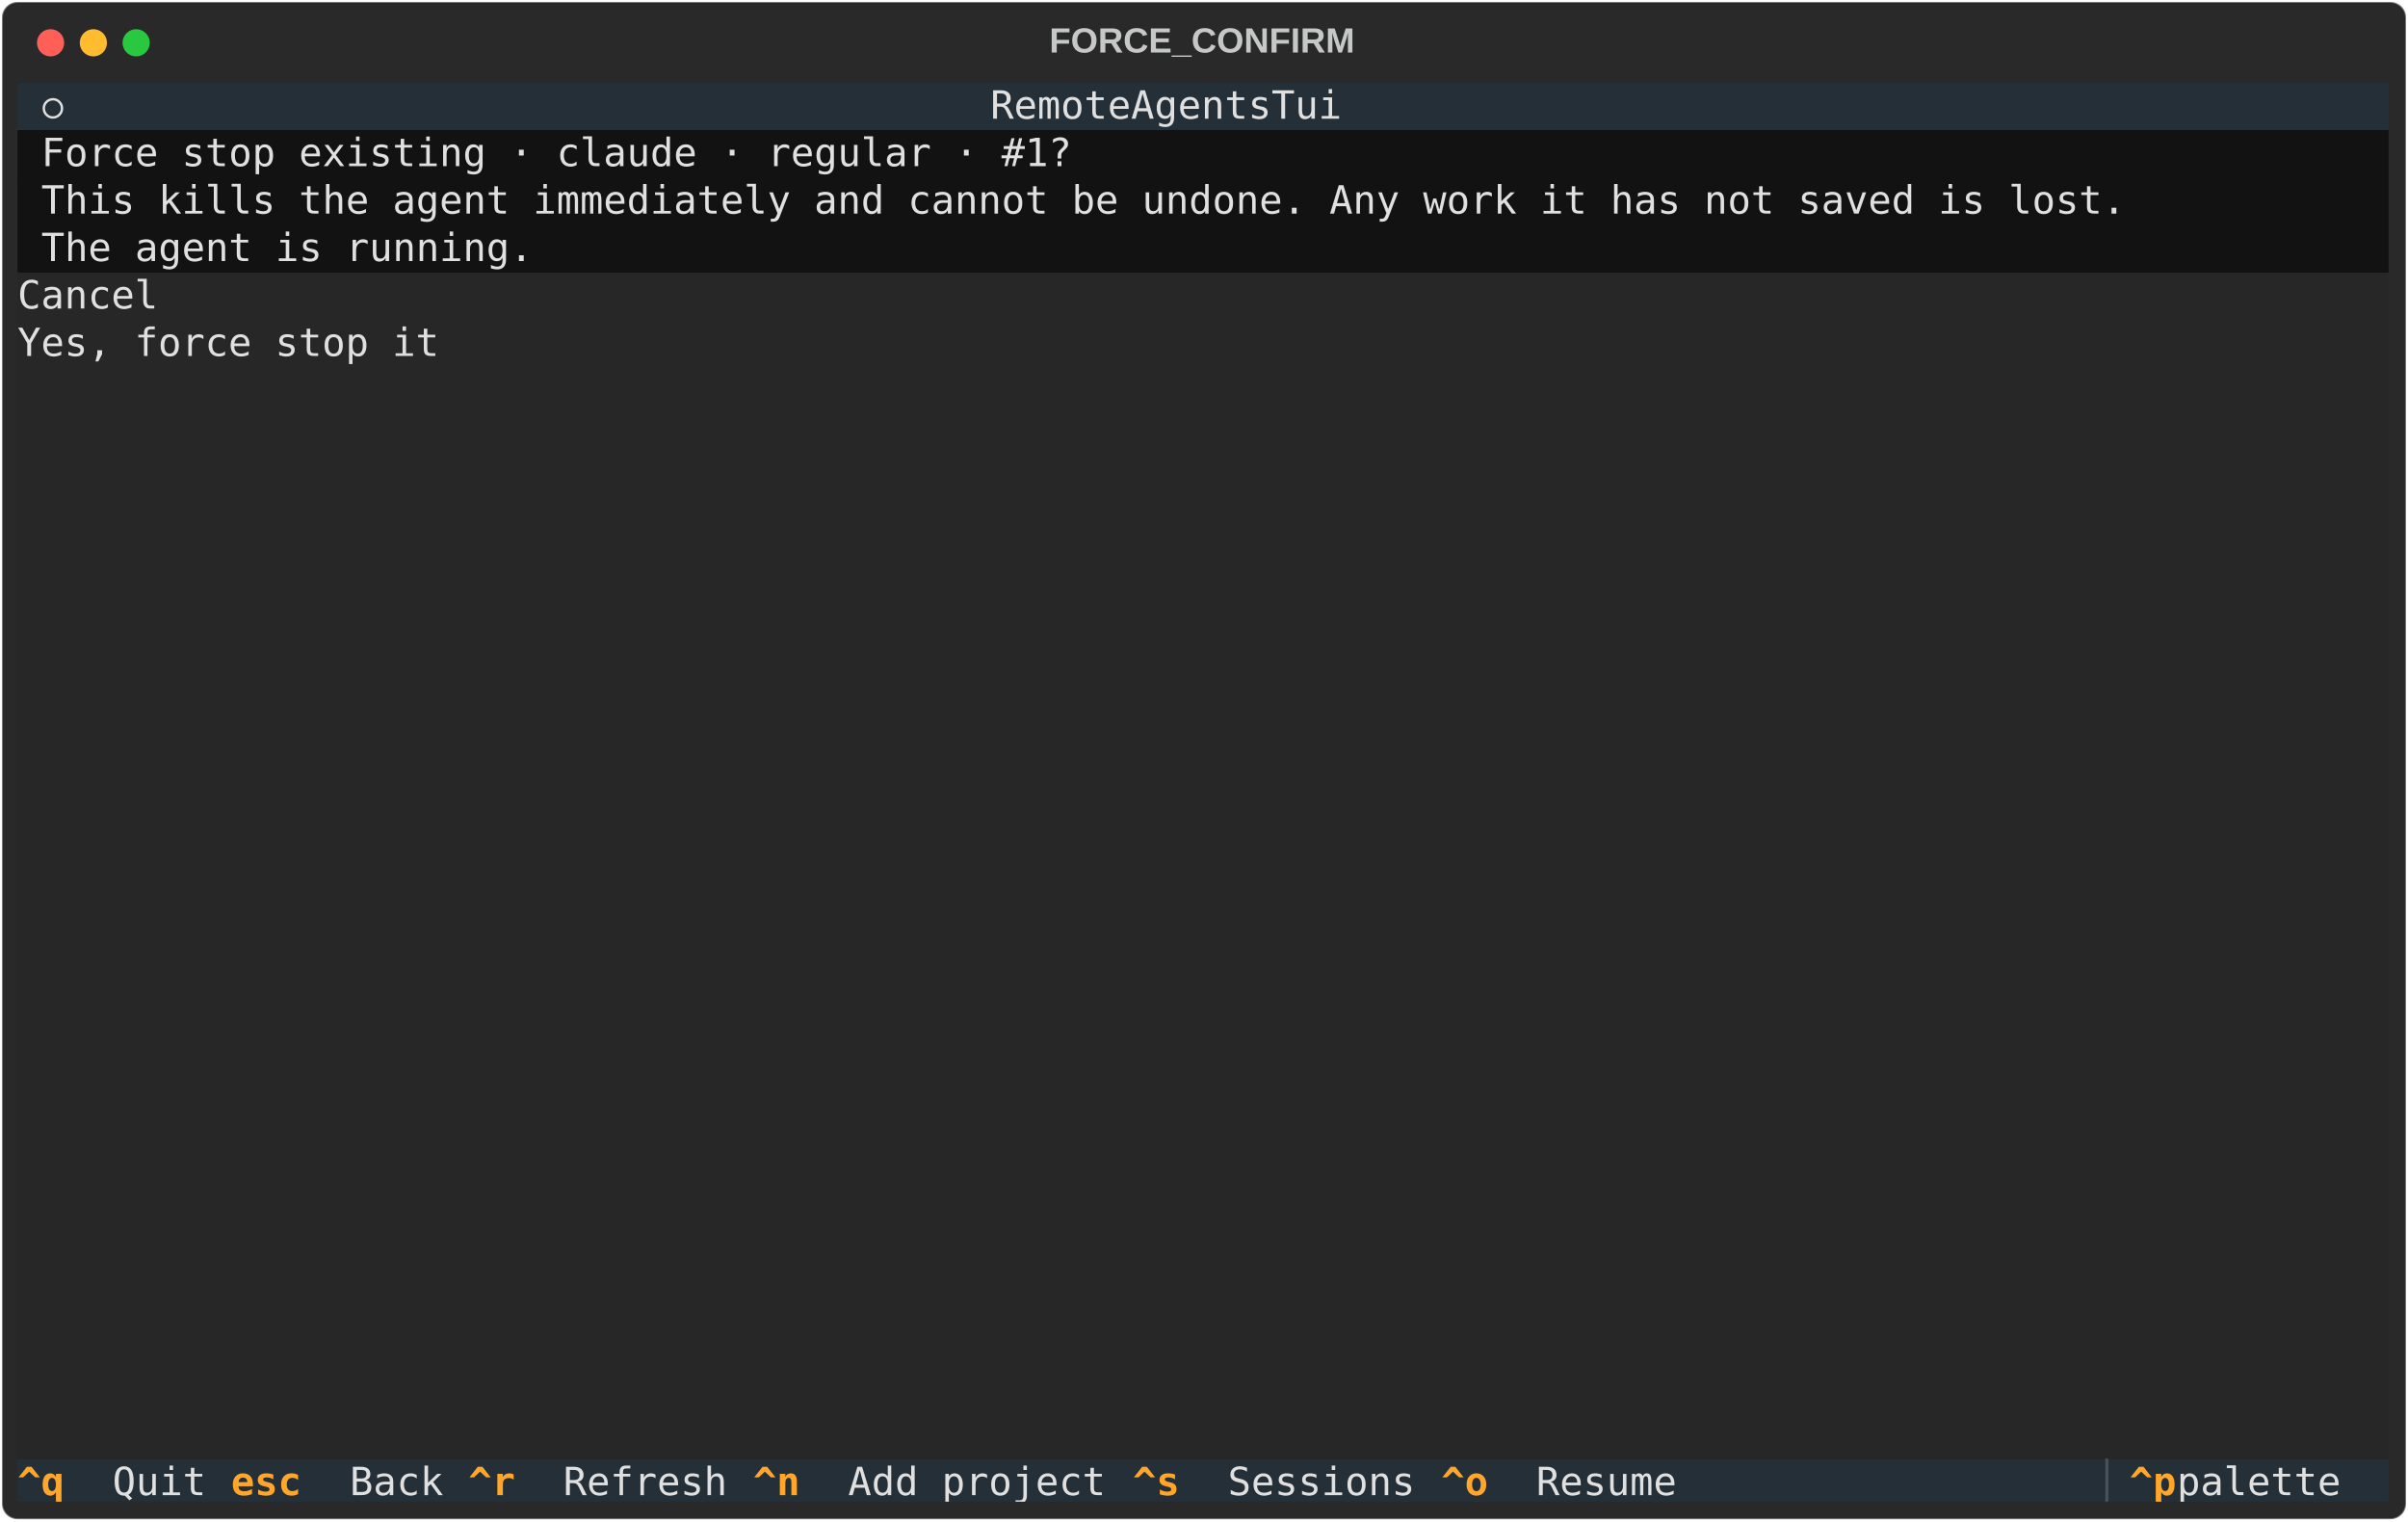
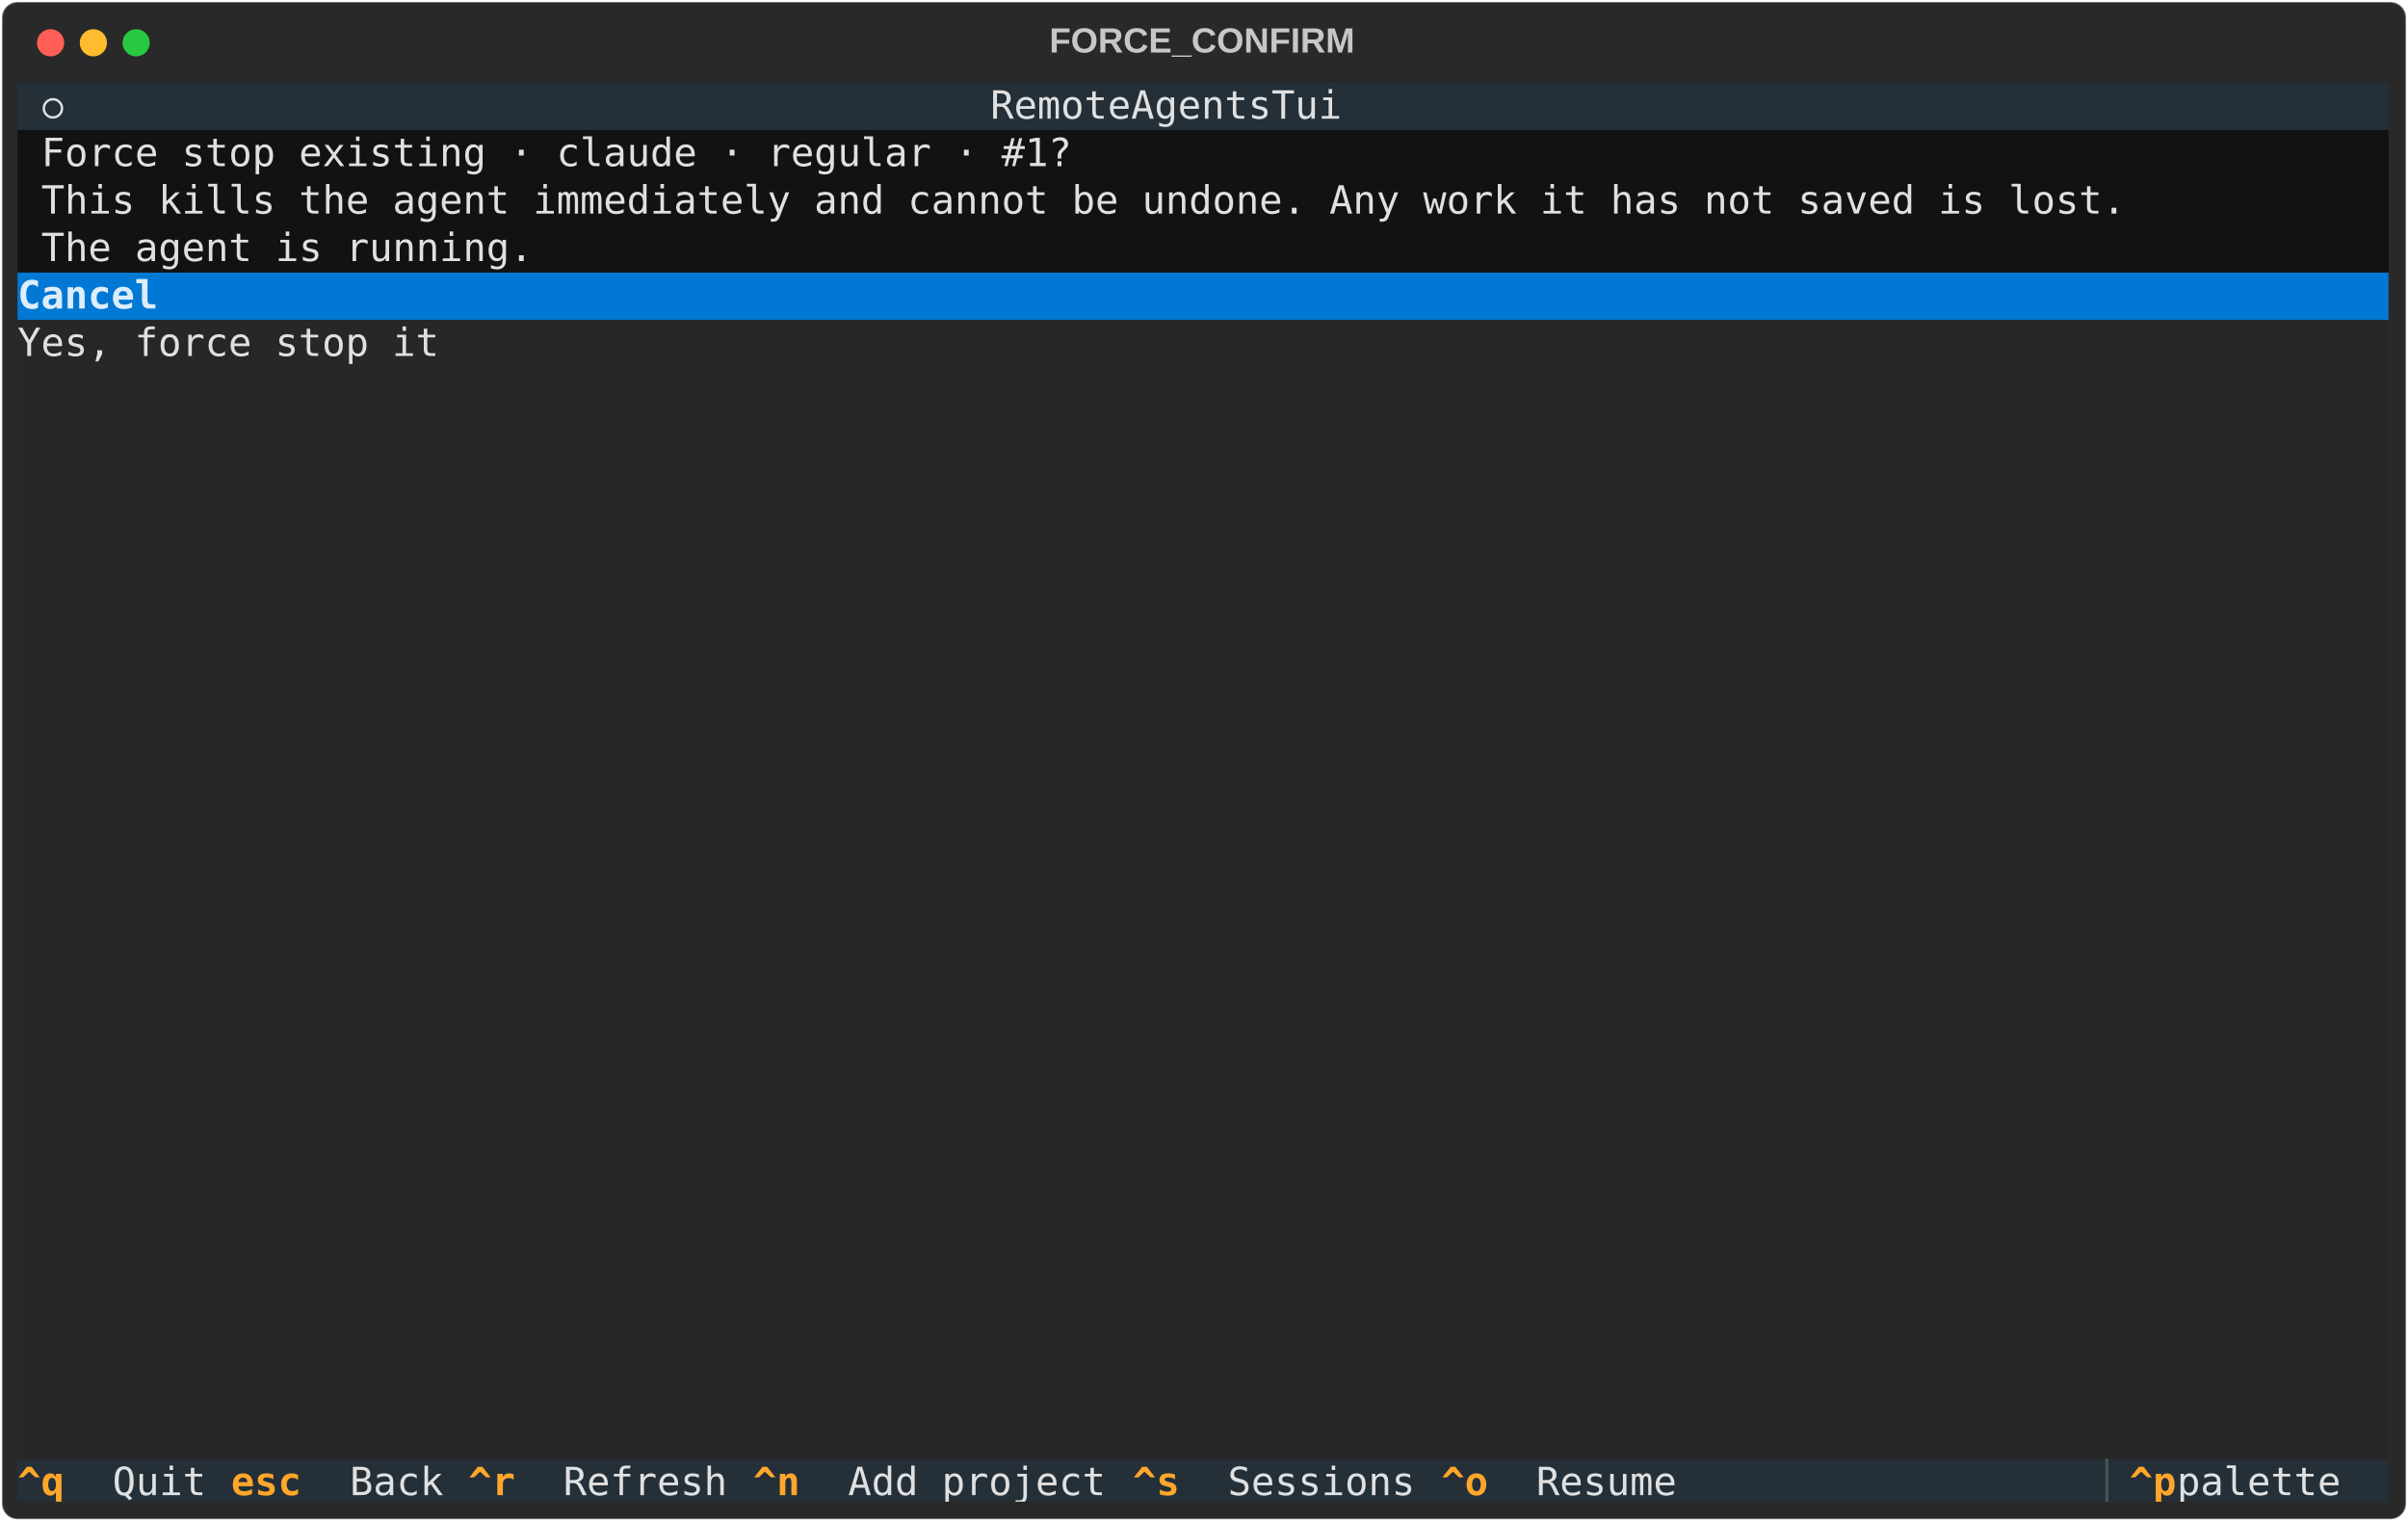
<svg xmlns="http://www.w3.org/2000/svg" class="rich-terminal" viewBox="0 0 1238 782.0">
  <style>

    @font-face {
        font-family: "Fira Code";
        src: local("FiraCode-Regular"),
                url("https://cdnjs.cloudflare.com/ajax/libs/firacode/6.2.0/woff2/FiraCode-Regular.woff2") format("woff2"),
                url("https://cdnjs.cloudflare.com/ajax/libs/firacode/6.2.0/woff/FiraCode-Regular.woff") format("woff");
        font-style: normal;
        font-weight: 400;
    }
    @font-face {
        font-family: "Fira Code";
        src: local("FiraCode-Bold"),
                url("https://cdnjs.cloudflare.com/ajax/libs/firacode/6.2.0/woff2/FiraCode-Bold.woff2") format("woff2"),
                url("https://cdnjs.cloudflare.com/ajax/libs/firacode/6.2.0/woff/FiraCode-Bold.woff") format("woff");
        font-style: bold;
        font-weight: 700;
    }

    .terminal-0-matrix {
        font-family: Fira Code, monospace;
        font-size: 20px;
        line-height: 24.4px;
        font-variant-east-asian: full-width;
    }

    .terminal-0-title {
        font-size: 18px;
        font-weight: bold;
        font-family: arial;
    }

    .terminal-0-r1 { fill: #c5c8c6 }
.terminal-0-r2 { fill: #e0e0e0 }
- .terminal-0-r3 { fill: #ffa62b;font-weight: bold }
- .terminal-0-r4 { fill: #495259 }
+ .terminal-0-r3 { fill: #ddedf9;font-weight: bold }
+ .terminal-0-r4 { fill: #ffa62b;font-weight: bold }
+ .terminal-0-r5 { fill: #495259 }
    </style>
  <defs>
    <clipPath id="terminal-0-clip-terminal">
      <rect x="0" y="0" width="1219.0" height="731.0" />
    </clipPath>
    <clipPath id="terminal-0-line-0">
      <rect x="0" y="1.5" width="1220" height="24.65" />
    </clipPath>
    <clipPath id="terminal-0-line-1">
      <rect x="0" y="25.9" width="1220" height="24.65" />
    </clipPath>
    <clipPath id="terminal-0-line-2">
      <rect x="0" y="50.3" width="1220" height="24.65" />
    </clipPath>
    <clipPath id="terminal-0-line-3">
      <rect x="0" y="74.7" width="1220" height="24.65" />
    </clipPath>
    <clipPath id="terminal-0-line-4">
      <rect x="0" y="99.1" width="1220" height="24.65" />
    </clipPath>
    <clipPath id="terminal-0-line-5">
      <rect x="0" y="123.5" width="1220" height="24.65" />
    </clipPath>
    <clipPath id="terminal-0-line-6">
      <rect x="0" y="147.9" width="1220" height="24.65" />
    </clipPath>
    <clipPath id="terminal-0-line-7">
      <rect x="0" y="172.3" width="1220" height="24.65" />
    </clipPath>
    <clipPath id="terminal-0-line-8">
      <rect x="0" y="196.7" width="1220" height="24.65" />
    </clipPath>
    <clipPath id="terminal-0-line-9">
      <rect x="0" y="221.1" width="1220" height="24.65" />
    </clipPath>
    <clipPath id="terminal-0-line-10">
      <rect x="0" y="245.5" width="1220" height="24.65" />
    </clipPath>
    <clipPath id="terminal-0-line-11">
      <rect x="0" y="269.9" width="1220" height="24.65" />
    </clipPath>
    <clipPath id="terminal-0-line-12">
      <rect x="0" y="294.3" width="1220" height="24.65" />
    </clipPath>
    <clipPath id="terminal-0-line-13">
      <rect x="0" y="318.7" width="1220" height="24.65" />
    </clipPath>
    <clipPath id="terminal-0-line-14">
      <rect x="0" y="343.1" width="1220" height="24.65" />
    </clipPath>
    <clipPath id="terminal-0-line-15">
      <rect x="0" y="367.5" width="1220" height="24.65" />
    </clipPath>
    <clipPath id="terminal-0-line-16">
      <rect x="0" y="391.9" width="1220" height="24.65" />
    </clipPath>
    <clipPath id="terminal-0-line-17">
      <rect x="0" y="416.3" width="1220" height="24.65" />
    </clipPath>
    <clipPath id="terminal-0-line-18">
      <rect x="0" y="440.7" width="1220" height="24.65" />
    </clipPath>
    <clipPath id="terminal-0-line-19">
      <rect x="0" y="465.1" width="1220" height="24.65" />
    </clipPath>
    <clipPath id="terminal-0-line-20">
      <rect x="0" y="489.5" width="1220" height="24.65" />
    </clipPath>
    <clipPath id="terminal-0-line-21">
      <rect x="0" y="513.9" width="1220" height="24.65" />
    </clipPath>
    <clipPath id="terminal-0-line-22">
      <rect x="0" y="538.3" width="1220" height="24.65" />
    </clipPath>
    <clipPath id="terminal-0-line-23">
      <rect x="0" y="562.7" width="1220" height="24.65" />
    </clipPath>
    <clipPath id="terminal-0-line-24">
      <rect x="0" y="587.1" width="1220" height="24.65" />
    </clipPath>
    <clipPath id="terminal-0-line-25">
      <rect x="0" y="611.5" width="1220" height="24.65" />
    </clipPath>
    <clipPath id="terminal-0-line-26">
      <rect x="0" y="635.9" width="1220" height="24.65" />
    </clipPath>
    <clipPath id="terminal-0-line-27">
      <rect x="0" y="660.3" width="1220" height="24.65" />
    </clipPath>
    <clipPath id="terminal-0-line-28">
      <rect x="0" y="684.7" width="1220" height="24.65" />
    </clipPath>
  </defs>
  <rect fill="#292929" stroke="rgba(255,255,255,0.35)" stroke-width="1" x="1" y="1" width="1236" height="780" rx="8" />
  <text class="terminal-0-title" fill="#c5c8c6" text-anchor="middle" x="618" y="27">FORCE_CONFIRM</text>
  <g transform="translate(26,22)">
    <circle cx="0" cy="0" r="7" fill="#ff5f57" />
    <circle cx="22" cy="0" r="7" fill="#febc2e" />
    <circle cx="44" cy="0" r="7" fill="#28c840" />
  </g>
  <g transform="translate(9, 41)" clip-path="url(#terminal-0-clip-terminal)">
    <rect fill="#242f38" x="0" y="1.5" width="12.2" height="24.65" shape-rendering="crispEdges" />
    <rect fill="#242f38" x="12.2" y="1.5" width="12.2" height="24.65" shape-rendering="crispEdges" />
    <rect fill="#242f38" x="24.4" y="1.5" width="61" height="24.65" shape-rendering="crispEdges" />
    <rect fill="#242f38" x="85.4" y="1.5" width="12.2" height="24.65" shape-rendering="crispEdges" />
    <rect fill="#242f38" x="97.6" y="1.5" width="402.6" height="24.65" shape-rendering="crispEdges" />
    <rect fill="#242f38" x="500.2" y="1.5" width="183" height="24.65" shape-rendering="crispEdges" />
    <rect fill="#242f38" x="683.2" y="1.5" width="414.8" height="24.65" shape-rendering="crispEdges" />
    <rect fill="#242f38" x="1098" y="1.5" width="12.2" height="24.65" shape-rendering="crispEdges" />
    <rect fill="#242f38" x="1110.2" y="1.5" width="0" height="24.65" shape-rendering="crispEdges" />
    <rect fill="#242f38" x="1110.2" y="1.5" width="97.6" height="24.65" shape-rendering="crispEdges" />
    <rect fill="#242f38" x="1207.8" y="1.5" width="12.2" height="24.65" shape-rendering="crispEdges" />
    <rect fill="#121212" x="0" y="25.9" width="12.2" height="24.65" shape-rendering="crispEdges" />
    <rect fill="#121212" x="12.2" y="25.9" width="536.8" height="24.65" shape-rendering="crispEdges" />
    <rect fill="#121212" x="549" y="25.9" width="658.8" height="24.65" shape-rendering="crispEdges" />
    <rect fill="#121212" x="1207.8" y="25.9" width="12.2" height="24.65" shape-rendering="crispEdges" />
    <rect fill="#121212" x="0" y="50.3" width="12.2" height="24.65" shape-rendering="crispEdges" />
    <rect fill="#121212" x="12.2" y="50.3" width="1085.8" height="24.65" shape-rendering="crispEdges" />
    <rect fill="#121212" x="1098" y="50.3" width="109.8" height="24.65" shape-rendering="crispEdges" />
    <rect fill="#121212" x="1207.8" y="50.3" width="12.2" height="24.65" shape-rendering="crispEdges" />
    <rect fill="#121212" x="0" y="74.7" width="12.2" height="24.65" shape-rendering="crispEdges" />
    <rect fill="#121212" x="12.2" y="74.7" width="256.2" height="24.65" shape-rendering="crispEdges" />
    <rect fill="#121212" x="268.4" y="74.7" width="939.4" height="24.65" shape-rendering="crispEdges" />
    <rect fill="#121212" x="1207.8" y="74.7" width="12.2" height="24.65" shape-rendering="crispEdges" />
-     <rect fill="#272727" x="0" y="99.1" width="73.2" height="24.65" shape-rendering="crispEdges" />
-     <rect fill="#272727" x="73.2" y="99.1" width="1146.8" height="24.65" shape-rendering="crispEdges" />
+     <rect fill="#0178d4" x="0" y="99.1" width="73.2" height="24.65" shape-rendering="crispEdges" />
+     <rect fill="#0178d4" x="73.2" y="99.1" width="1146.8" height="24.65" shape-rendering="crispEdges" />
    <rect fill="#272727" x="0" y="123.5" width="219.6" height="24.65" shape-rendering="crispEdges" />
    <rect fill="#272727" x="219.6" y="123.5" width="1000.4" height="24.65" shape-rendering="crispEdges" />
    <rect fill="#272727" x="0" y="147.9" width="1220" height="24.65" shape-rendering="crispEdges" />
    <rect fill="#272727" x="0" y="172.3" width="1220" height="24.65" shape-rendering="crispEdges" />
    <rect fill="#272727" x="0" y="196.7" width="1220" height="24.65" shape-rendering="crispEdges" />
    <rect fill="#272727" x="0" y="221.1" width="1220" height="24.65" shape-rendering="crispEdges" />
    <rect fill="#272727" x="0" y="245.5" width="1220" height="24.65" shape-rendering="crispEdges" />
    <rect fill="#272727" x="0" y="269.9" width="1220" height="24.65" shape-rendering="crispEdges" />
    <rect fill="#272727" x="0" y="294.3" width="1220" height="24.65" shape-rendering="crispEdges" />
    <rect fill="#272727" x="0" y="318.7" width="1220" height="24.65" shape-rendering="crispEdges" />
    <rect fill="#272727" x="0" y="343.1" width="1220" height="24.65" shape-rendering="crispEdges" />
    <rect fill="#272727" x="0" y="367.5" width="1220" height="24.65" shape-rendering="crispEdges" />
    <rect fill="#272727" x="0" y="391.9" width="1220" height="24.65" shape-rendering="crispEdges" />
    <rect fill="#272727" x="0" y="416.3" width="1220" height="24.65" shape-rendering="crispEdges" />
    <rect fill="#272727" x="0" y="440.7" width="1220" height="24.65" shape-rendering="crispEdges" />
    <rect fill="#272727" x="0" y="465.1" width="1220" height="24.65" shape-rendering="crispEdges" />
    <rect fill="#272727" x="0" y="489.5" width="1220" height="24.65" shape-rendering="crispEdges" />
    <rect fill="#272727" x="0" y="513.9" width="1220" height="24.65" shape-rendering="crispEdges" />
    <rect fill="#272727" x="0" y="538.3" width="1220" height="24.65" shape-rendering="crispEdges" />
    <rect fill="#272727" x="0" y="562.7" width="1220" height="24.65" shape-rendering="crispEdges" />
    <rect fill="#272727" x="0" y="587.1" width="1220" height="24.65" shape-rendering="crispEdges" />
    <rect fill="#272727" x="0" y="611.5" width="1220" height="24.65" shape-rendering="crispEdges" />
    <rect fill="#272727" x="0" y="635.9" width="1220" height="24.65" shape-rendering="crispEdges" />
    <rect fill="#272727" x="0" y="660.3" width="1220" height="24.65" shape-rendering="crispEdges" />
    <rect fill="#272727" x="0" y="684.7" width="1220" height="24.65" shape-rendering="crispEdges" />
    <rect fill="#242f38" x="0" y="709.1" width="48.8" height="24.65" shape-rendering="crispEdges" />
    <rect fill="#242f38" x="48.8" y="709.1" width="61" height="24.65" shape-rendering="crispEdges" />
    <rect fill="#242f38" x="109.8" y="709.1" width="61" height="24.65" shape-rendering="crispEdges" />
    <rect fill="#242f38" x="170.8" y="709.1" width="61" height="24.65" shape-rendering="crispEdges" />
    <rect fill="#242f38" x="231.8" y="709.1" width="48.8" height="24.65" shape-rendering="crispEdges" />
    <rect fill="#242f38" x="280.6" y="709.1" width="97.6" height="24.65" shape-rendering="crispEdges" />
    <rect fill="#242f38" x="378.2" y="709.1" width="48.8" height="24.65" shape-rendering="crispEdges" />
    <rect fill="#242f38" x="427" y="709.1" width="146.4" height="24.65" shape-rendering="crispEdges" />
    <rect fill="#242f38" x="573.4" y="709.1" width="48.8" height="24.65" shape-rendering="crispEdges" />
    <rect fill="#242f38" x="622.2" y="709.1" width="109.8" height="24.65" shape-rendering="crispEdges" />
    <rect fill="#242f38" x="732" y="709.1" width="48.8" height="24.65" shape-rendering="crispEdges" />
    <rect fill="#242f38" x="780.8" y="709.1" width="85.4" height="24.65" shape-rendering="crispEdges" />
    <rect fill="#242f38" x="866.2" y="709.1" width="207.4" height="24.65" shape-rendering="crispEdges" />
    <rect fill="#242f38" x="1073.6" y="709.1" width="12.2" height="24.65" shape-rendering="crispEdges" />
    <rect fill="#242f38" x="1085.8" y="709.1" width="24.4" height="24.65" shape-rendering="crispEdges" />
    <rect fill="#242f38" x="1110.2" y="709.1" width="97.6" height="24.65" shape-rendering="crispEdges" />
    <rect fill="#242f38" x="1207.8" y="709.1" width="12.2" height="24.65" shape-rendering="crispEdges" />
    <g class="terminal-0-matrix">
      <text class="terminal-0-r2" x="12.2" y="20" textLength="12.2" clip-path="url(#terminal-0-line-0)">⭘</text>
      <text class="terminal-0-r2" x="500.2" y="20" textLength="183" clip-path="url(#terminal-0-line-0)">RemoteAgentsTui</text>
      <text class="terminal-0-r1" x="1220" y="20" textLength="12.2" clip-path="url(#terminal-0-line-0)">
</text>
      <text class="terminal-0-r2" x="12.2" y="44.4" textLength="536.8" clip-path="url(#terminal-0-line-1)">Force stop existing · claude · regular · #1?</text>
      <text class="terminal-0-r1" x="1220" y="44.4" textLength="12.2" clip-path="url(#terminal-0-line-1)">
</text>
      <text class="terminal-0-r2" x="12.2" y="68.8" textLength="1085.8" clip-path="url(#terminal-0-line-2)">This kills the agent immediately and cannot be undone. Any work it has not saved is lost.</text>
      <text class="terminal-0-r1" x="1220" y="68.8" textLength="12.2" clip-path="url(#terminal-0-line-2)">
</text>
      <text class="terminal-0-r2" x="12.2" y="93.2" textLength="256.2" clip-path="url(#terminal-0-line-3)">The agent is running.</text>
      <text class="terminal-0-r1" x="1220" y="93.2" textLength="12.2" clip-path="url(#terminal-0-line-3)">
</text>
-       <text class="terminal-0-r2" x="0" y="117.6" textLength="73.2" clip-path="url(#terminal-0-line-4)">Cancel</text>
+       <text class="terminal-0-r3" x="0" y="117.6" textLength="73.2" clip-path="url(#terminal-0-line-4)">Cancel</text>
      <text class="terminal-0-r1" x="1220" y="117.6" textLength="12.2" clip-path="url(#terminal-0-line-4)">
</text>
      <text class="terminal-0-r2" x="0" y="142" textLength="219.6" clip-path="url(#terminal-0-line-5)">Yes, force stop it</text>
      <text class="terminal-0-r1" x="1220" y="142" textLength="12.2" clip-path="url(#terminal-0-line-5)">
</text>
      <text class="terminal-0-r1" x="1220" y="166.4" textLength="12.2" clip-path="url(#terminal-0-line-6)">
</text>
      <text class="terminal-0-r1" x="1220" y="190.8" textLength="12.2" clip-path="url(#terminal-0-line-7)">
</text>
      <text class="terminal-0-r1" x="1220" y="215.2" textLength="12.2" clip-path="url(#terminal-0-line-8)">
</text>
      <text class="terminal-0-r1" x="1220" y="239.6" textLength="12.2" clip-path="url(#terminal-0-line-9)">
</text>
      <text class="terminal-0-r1" x="1220" y="264" textLength="12.2" clip-path="url(#terminal-0-line-10)">
</text>
      <text class="terminal-0-r1" x="1220" y="288.4" textLength="12.2" clip-path="url(#terminal-0-line-11)">
</text>
      <text class="terminal-0-r1" x="1220" y="312.8" textLength="12.2" clip-path="url(#terminal-0-line-12)">
</text>
      <text class="terminal-0-r1" x="1220" y="337.2" textLength="12.2" clip-path="url(#terminal-0-line-13)">
</text>
      <text class="terminal-0-r1" x="1220" y="361.6" textLength="12.2" clip-path="url(#terminal-0-line-14)">
</text>
      <text class="terminal-0-r1" x="1220" y="386" textLength="12.2" clip-path="url(#terminal-0-line-15)">
</text>
      <text class="terminal-0-r1" x="1220" y="410.4" textLength="12.2" clip-path="url(#terminal-0-line-16)">
</text>
      <text class="terminal-0-r1" x="1220" y="434.8" textLength="12.2" clip-path="url(#terminal-0-line-17)">
</text>
      <text class="terminal-0-r1" x="1220" y="459.2" textLength="12.2" clip-path="url(#terminal-0-line-18)">
</text>
      <text class="terminal-0-r1" x="1220" y="483.6" textLength="12.2" clip-path="url(#terminal-0-line-19)">
</text>
      <text class="terminal-0-r1" x="1220" y="508" textLength="12.2" clip-path="url(#terminal-0-line-20)">
</text>
      <text class="terminal-0-r1" x="1220" y="532.4" textLength="12.2" clip-path="url(#terminal-0-line-21)">
</text>
      <text class="terminal-0-r1" x="1220" y="556.8" textLength="12.2" clip-path="url(#terminal-0-line-22)">
</text>
      <text class="terminal-0-r1" x="1220" y="581.2" textLength="12.2" clip-path="url(#terminal-0-line-23)">
</text>
      <text class="terminal-0-r1" x="1220" y="605.6" textLength="12.2" clip-path="url(#terminal-0-line-24)">
</text>
      <text class="terminal-0-r1" x="1220" y="630" textLength="12.2" clip-path="url(#terminal-0-line-25)">
</text>
      <text class="terminal-0-r1" x="1220" y="654.4" textLength="12.2" clip-path="url(#terminal-0-line-26)">
</text>
      <text class="terminal-0-r1" x="1220" y="678.8" textLength="12.2" clip-path="url(#terminal-0-line-27)">
</text>
      <text class="terminal-0-r1" x="1220" y="703.2" textLength="12.2" clip-path="url(#terminal-0-line-28)">
</text>
-       <text class="terminal-0-r3" x="0" y="727.6" textLength="48.8" clip-path="url(#terminal-0-line-29)"> ^q </text>
+       <text class="terminal-0-r4" x="0" y="727.6" textLength="48.8" clip-path="url(#terminal-0-line-29)"> ^q </text>
      <text class="terminal-0-r2" x="48.8" y="727.6" textLength="61" clip-path="url(#terminal-0-line-29)">Quit </text>
-       <text class="terminal-0-r3" x="109.8" y="727.6" textLength="61" clip-path="url(#terminal-0-line-29)"> esc </text>
+       <text class="terminal-0-r4" x="109.8" y="727.6" textLength="61" clip-path="url(#terminal-0-line-29)"> esc </text>
      <text class="terminal-0-r2" x="170.8" y="727.6" textLength="61" clip-path="url(#terminal-0-line-29)">Back </text>
-       <text class="terminal-0-r3" x="231.8" y="727.6" textLength="48.8" clip-path="url(#terminal-0-line-29)"> ^r </text>
+       <text class="terminal-0-r4" x="231.8" y="727.6" textLength="48.8" clip-path="url(#terminal-0-line-29)"> ^r </text>
      <text class="terminal-0-r2" x="280.6" y="727.6" textLength="97.6" clip-path="url(#terminal-0-line-29)">Refresh </text>
-       <text class="terminal-0-r3" x="378.2" y="727.6" textLength="48.8" clip-path="url(#terminal-0-line-29)"> ^n </text>
+       <text class="terminal-0-r4" x="378.2" y="727.6" textLength="48.8" clip-path="url(#terminal-0-line-29)"> ^n </text>
      <text class="terminal-0-r2" x="427" y="727.6" textLength="146.4" clip-path="url(#terminal-0-line-29)">Add project </text>
-       <text class="terminal-0-r3" x="573.4" y="727.6" textLength="48.8" clip-path="url(#terminal-0-line-29)"> ^s </text>
+       <text class="terminal-0-r4" x="573.4" y="727.6" textLength="48.8" clip-path="url(#terminal-0-line-29)"> ^s </text>
      <text class="terminal-0-r2" x="622.2" y="727.6" textLength="109.8" clip-path="url(#terminal-0-line-29)">Sessions </text>
-       <text class="terminal-0-r3" x="732" y="727.6" textLength="48.8" clip-path="url(#terminal-0-line-29)"> ^o </text>
+       <text class="terminal-0-r4" x="732" y="727.6" textLength="48.8" clip-path="url(#terminal-0-line-29)"> ^o </text>
      <text class="terminal-0-r2" x="780.8" y="727.6" textLength="85.4" clip-path="url(#terminal-0-line-29)">Resume </text>
-       <text class="terminal-0-r4" x="1073.6" y="727.6" textLength="12.2" clip-path="url(#terminal-0-line-29)">▏</text>
-       <text class="terminal-0-r3" x="1085.8" y="727.6" textLength="24.4" clip-path="url(#terminal-0-line-29)">^p</text>
+       <text class="terminal-0-r5" x="1073.6" y="727.6" textLength="12.2" clip-path="url(#terminal-0-line-29)">▏</text>
+       <text class="terminal-0-r4" x="1085.8" y="727.6" textLength="24.4" clip-path="url(#terminal-0-line-29)">^p</text>
      <text class="terminal-0-r2" x="1110.2" y="727.6" textLength="97.6" clip-path="url(#terminal-0-line-29)"> palette</text>
    </g>
  </g>
</svg>
